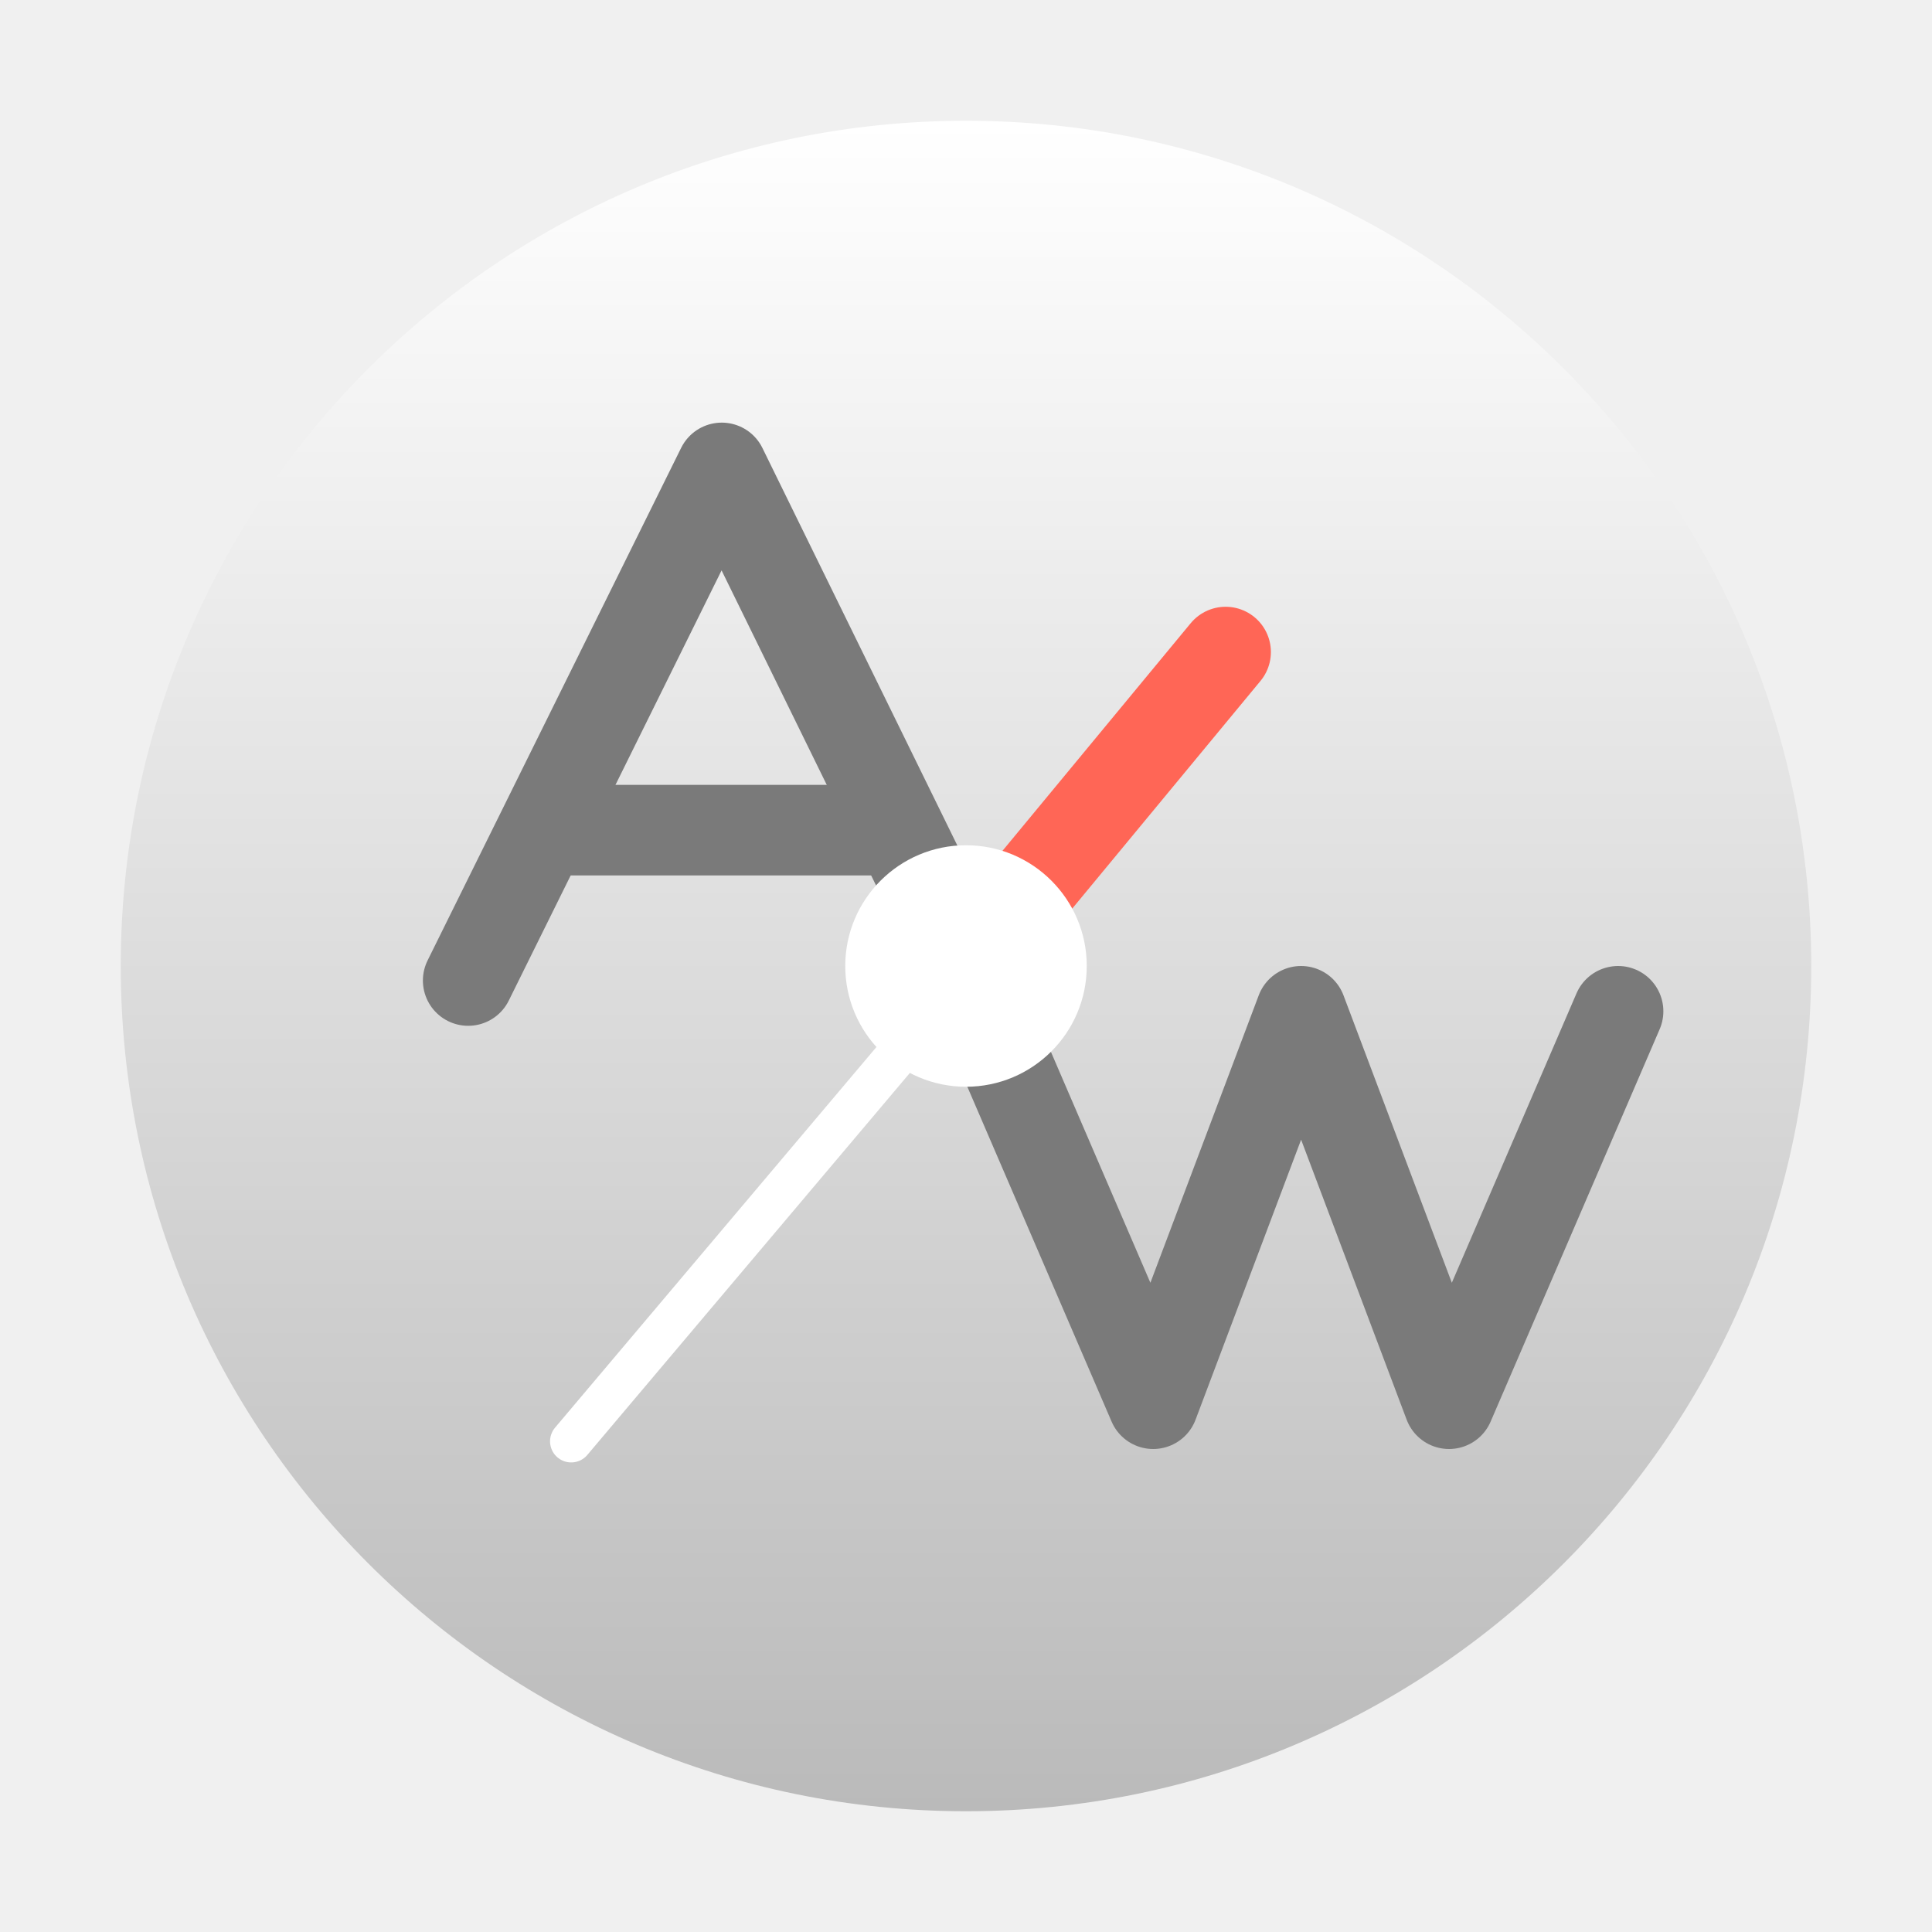
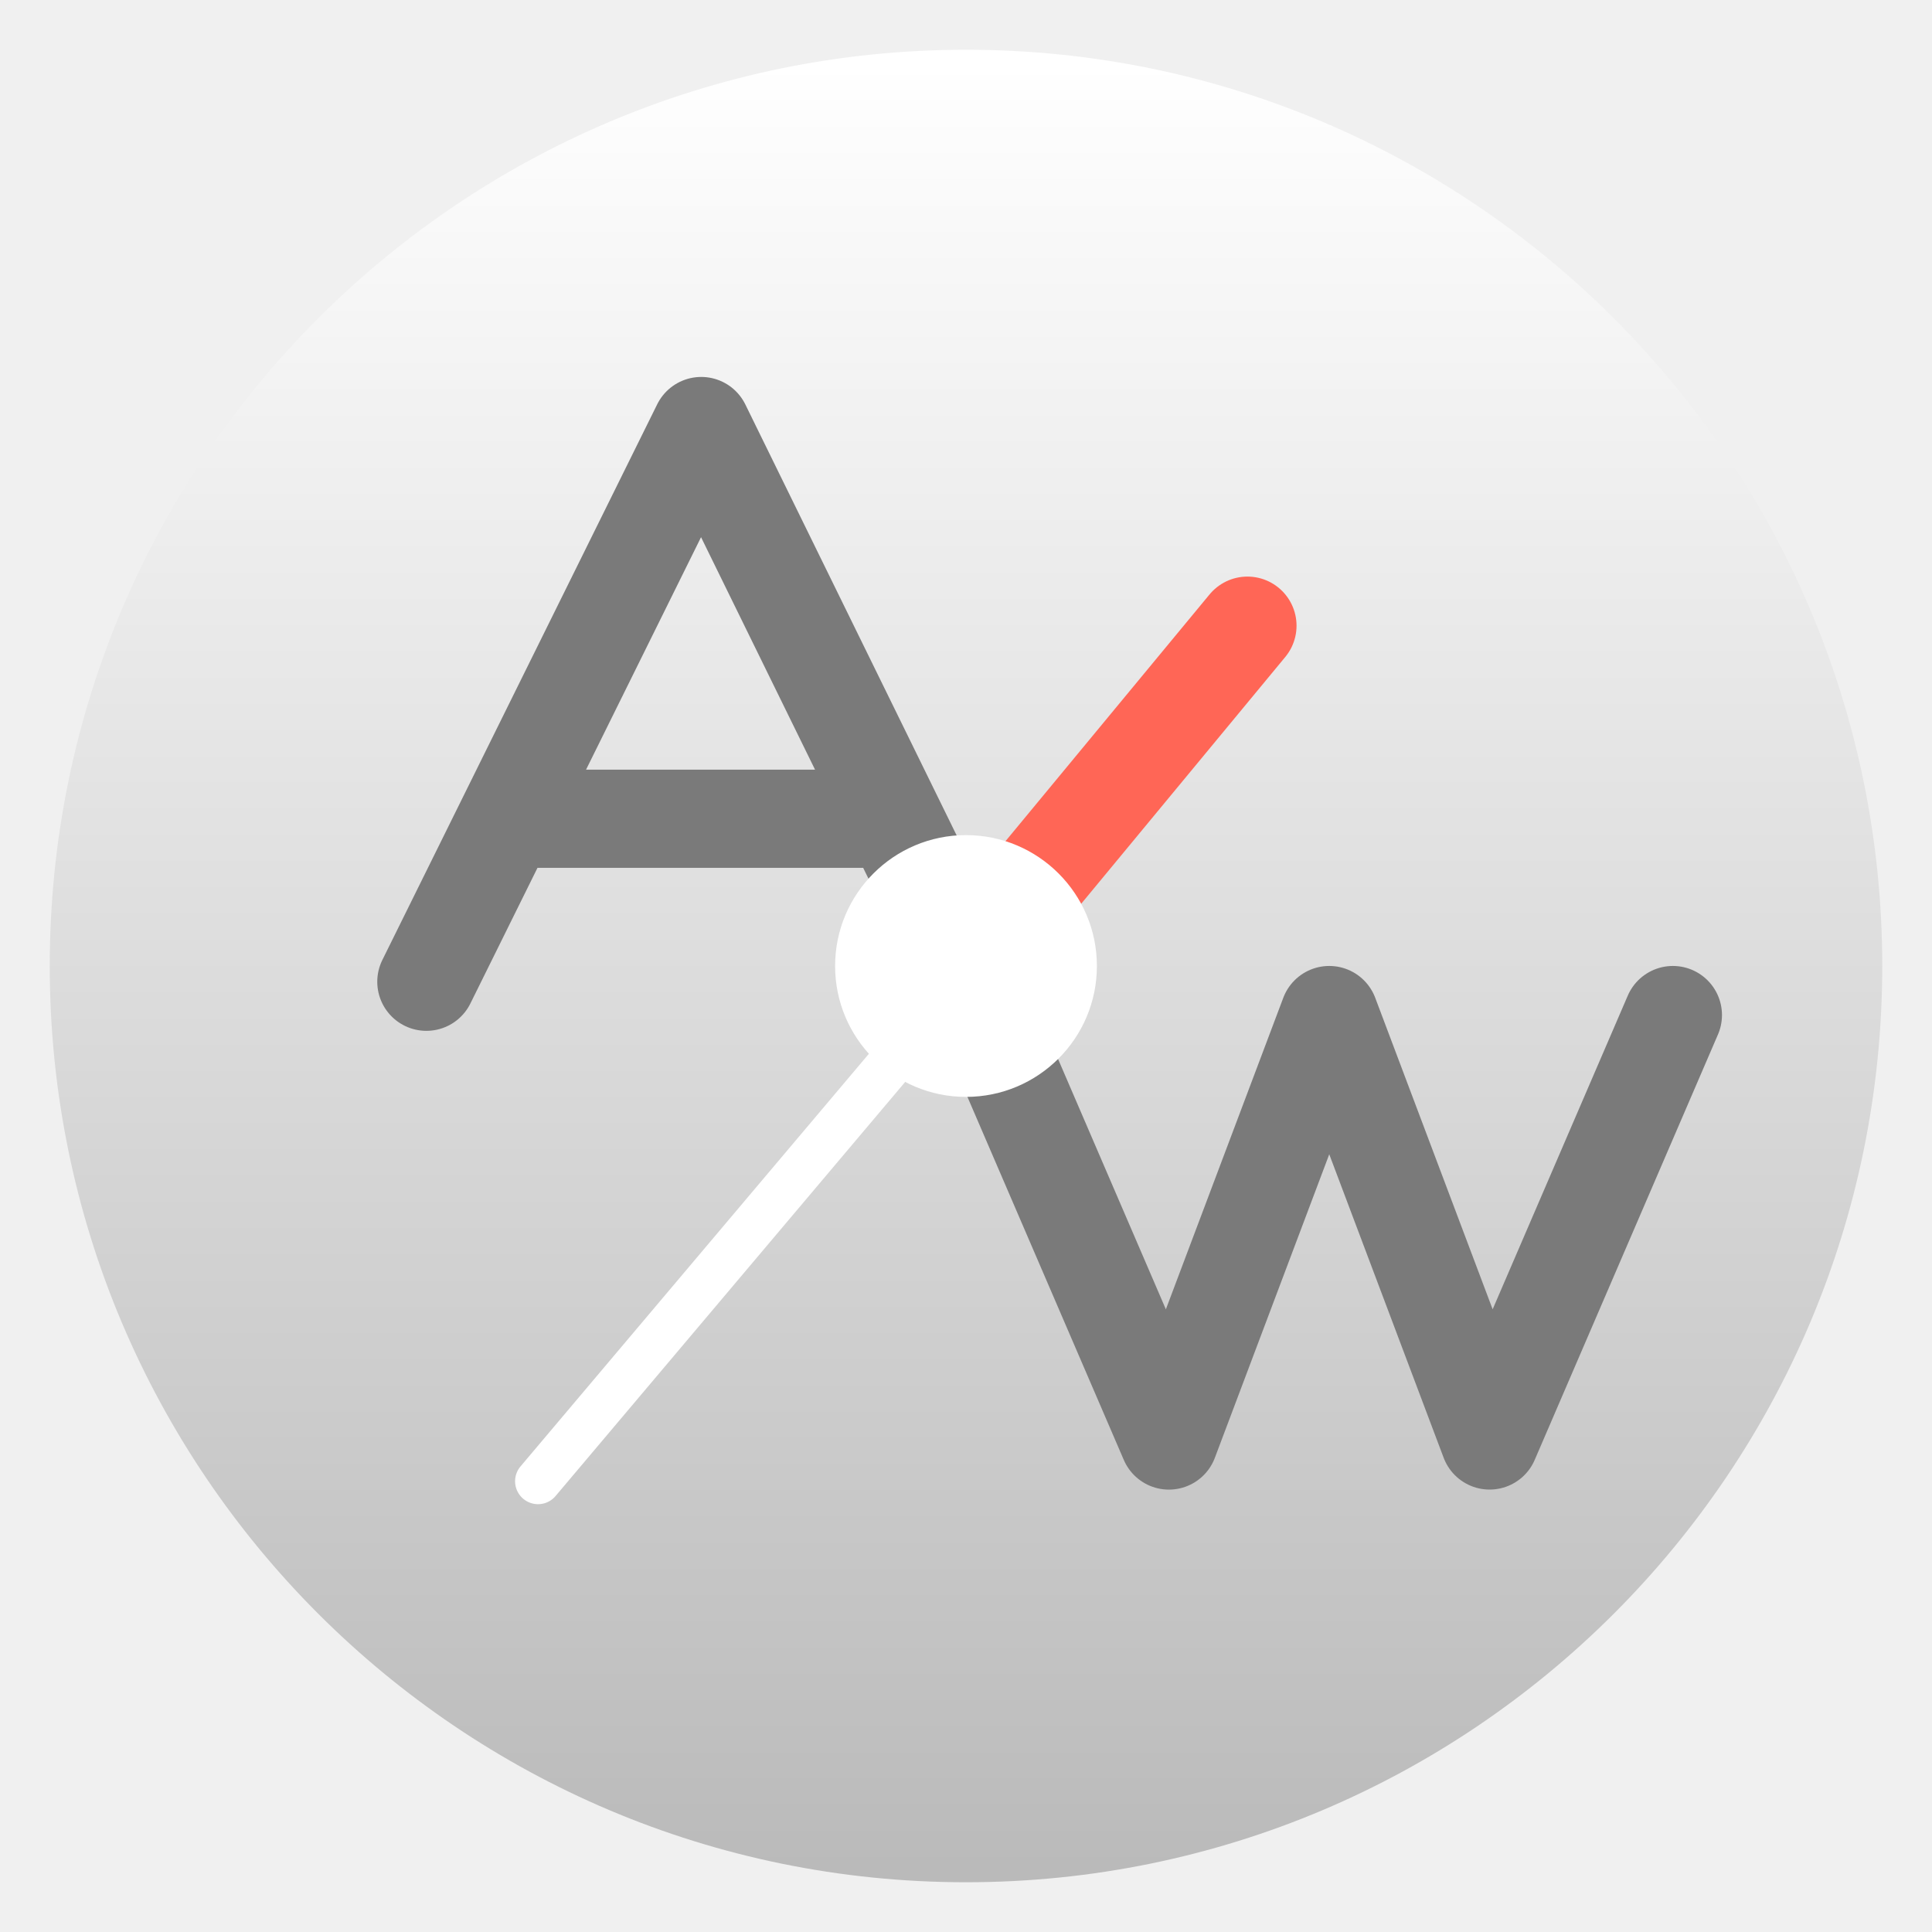
- <svg xmlns="http://www.w3.org/2000/svg" style="clip-rule:evenodd;fill-rule:evenodd;stroke-linecap:round;stroke-linejoin:round" version="1.1" viewBox="0 0 64 64">
-   <path d="m32 4c15.454 0 28 12.546 28 28s-12.546 28-28 28-28-12.546-28-28 12.546-28 28-28z" style="fill:url(#_Linear1)" />
-   <path d="m15.509 32.481l8.4-16.981 8.091 16.5" style="fill:none;stroke-width:3px;stroke:#7a7a7a" />
-   <rect x="18" y="26" width="11.2" height="3" style="fill:#7a7a7a" />
-   <path d="m32.601 33.5l5.6 13 4.9-13 4.9 13 5.6-13" style="fill:none;stroke-width:3px;stroke:#7a7a7a" />
-   <path d="m18.921 47.745l13.079-15.49" style="fill:#404040;stroke-linejoin:miter;stroke-width:1.4px;stroke:#fff" />
-   <path d="m32 32l8.6-10.4" style="fill:#404040;stroke-linejoin:miter;stroke-width:3px;stroke:#ff6656" />
-   <circle cx="32" cy="32" r="4" style="fill:#fff" />
+ <svg xmlns="http://www.w3.org/2000/svg" style="clip-rule:evenodd;fill-rule:evenodd;stroke-linecap:round;stroke-linejoin:round" version="1.1" viewBox="0 0 48 48">
+   <path d="m24 1.236c12.564 0 22.764 10.2 22.764 22.764s-10.2 22.764-22.764 22.764-22.764-10.2-22.764-22.764 10.2-22.764 22.764-22.764z" style="fill:url(#_Linear1)" />
+   <path d="m10.593 24.391l6.829-13.806 6.578 13.415" style="fill:none;stroke-width:2.44px;stroke:#7a7a7a" />
+   <rect x="12.618" y="19.122" width="9.106" height="2.439" style="fill:#7a7a7a" />
+   <path d="m24.489 25.22l4.552 10.569 3.984-10.57 3.984 10.569 4.553-10.569" style="fill:none;stroke-width:2.44px;stroke:#7a7a7a" />
+   <path d="m13.367 36.801l10.633-12.594" style="fill:none;stroke-linejoin:miter;stroke-width:1.14px;stroke:#fff" />
+   <path d="m24 24l6.992-8.455" style="fill:none;stroke-linejoin:miter;stroke-width:2.44px;stroke:#ff6656" />
+   <circle cx="24" cy="24" r="3.252" style="fill:#fff" />
  <defs>
-     <linearGradient id="_Linear1" x2="1" gradientTransform="matrix(.771084 56 -56 .771084 -192.771 7.08434)" gradientUnits="userSpaceOnUse">
+     <linearGradient id="_Linear1" x2="1" gradientTransform="matrix(.626891 45.528 -45.528 .626891 -340.851 6.25113)" gradientUnits="userSpaceOnUse">
      <stop style="stop-color:#fff" offset="0" />
      <stop style="stop-color:#bababa" offset="1" />
    </linearGradient>
  </defs>
</svg>
